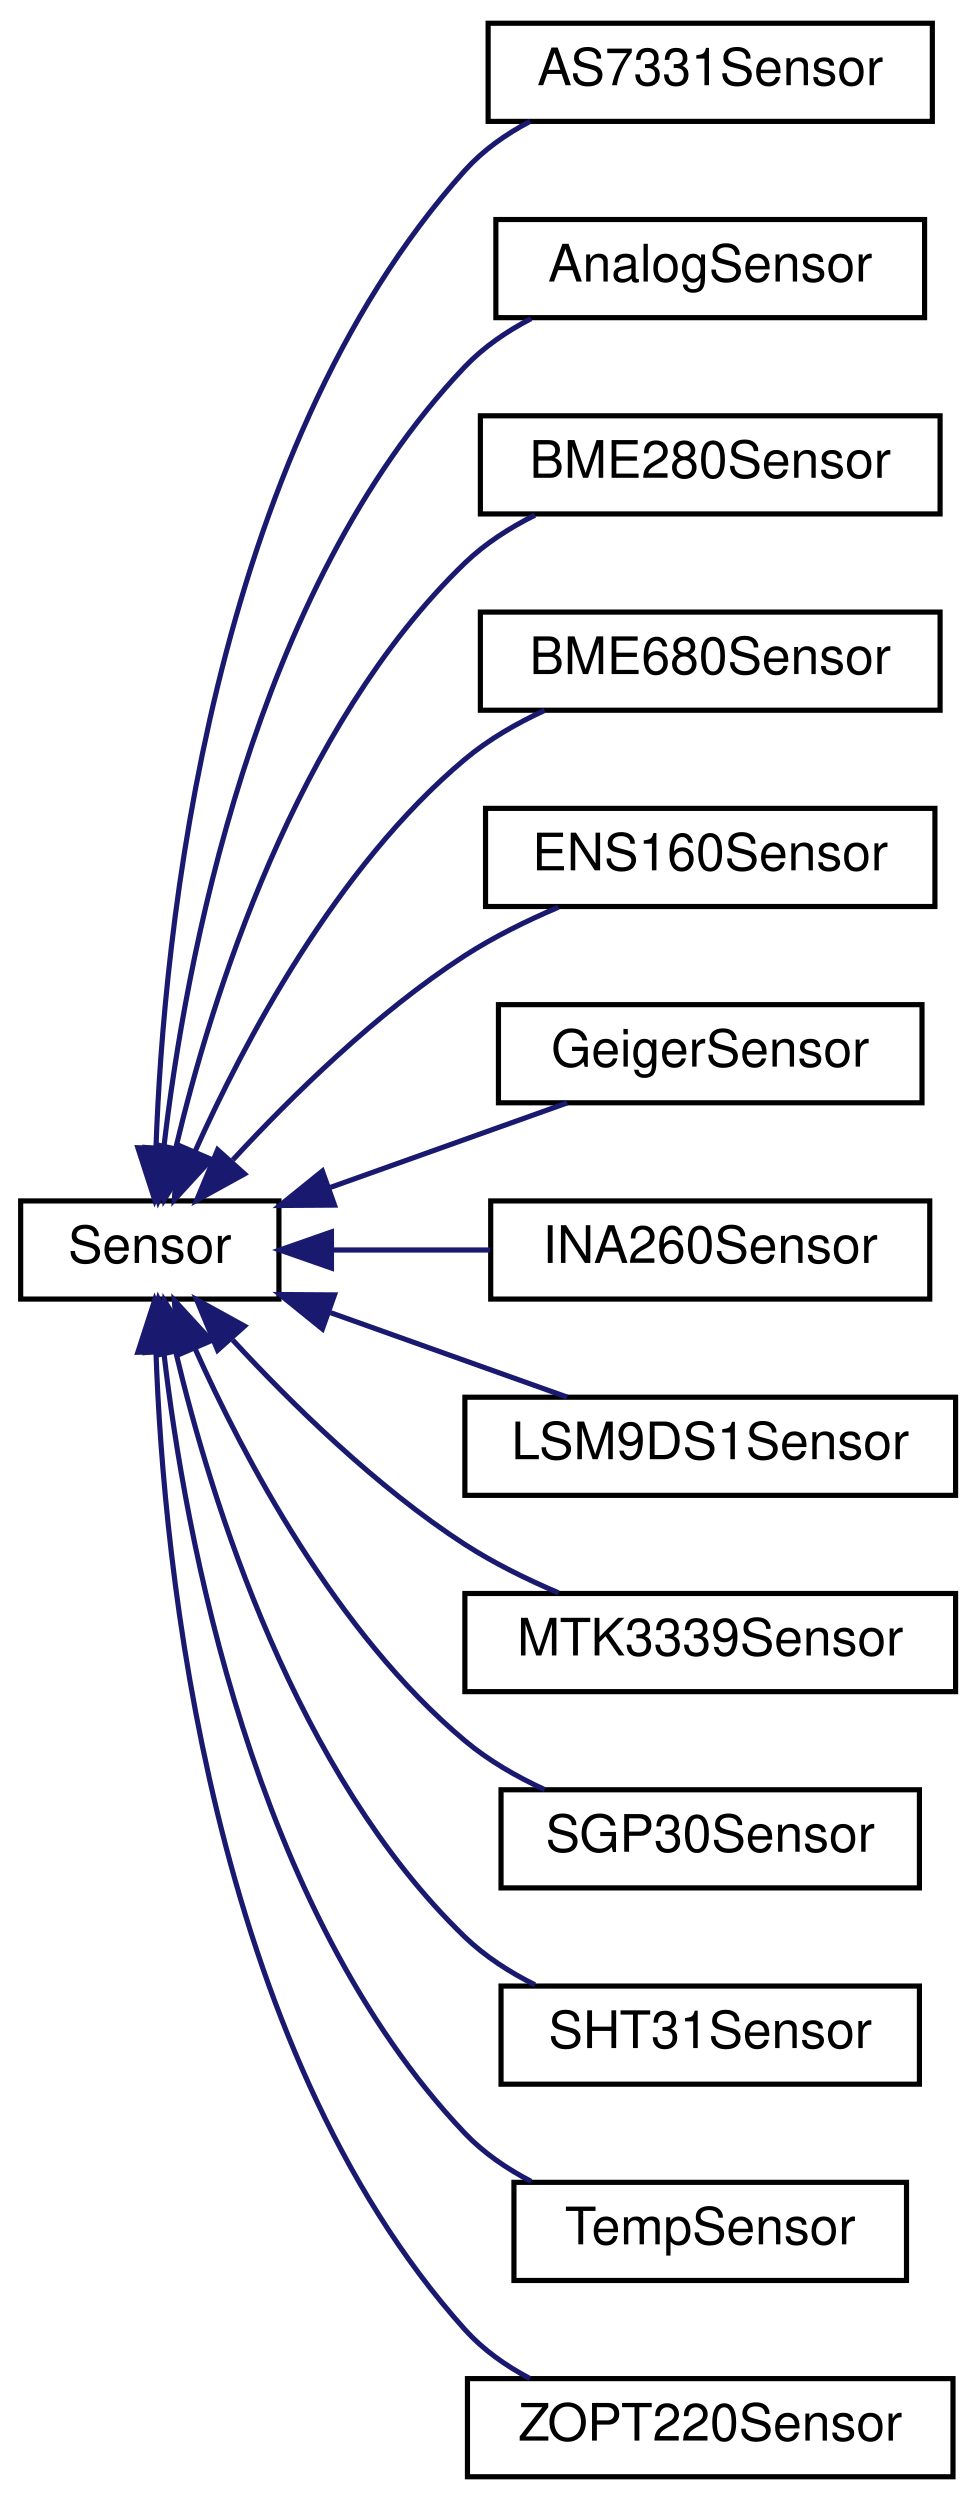
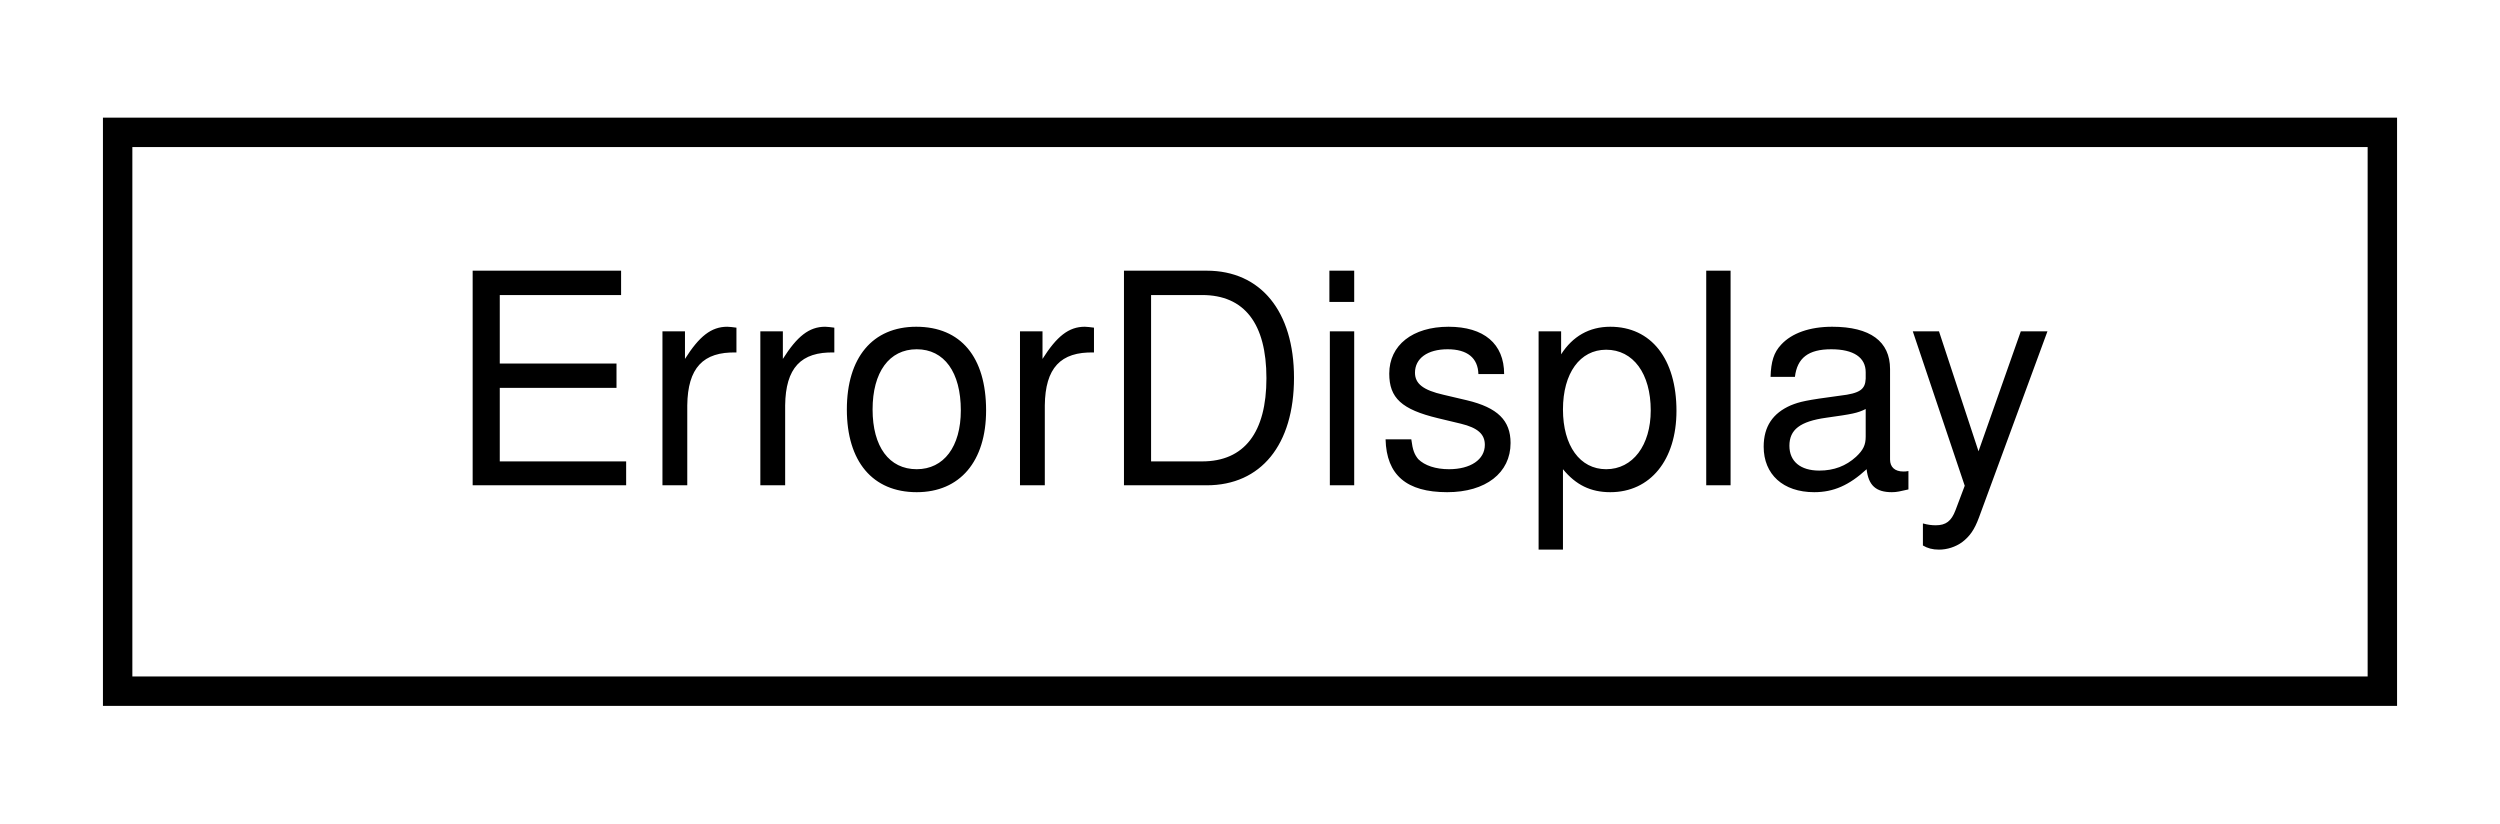
- <svg xmlns="http://www.w3.org/2000/svg" xmlns:xlink="http://www.w3.org/1999/xlink" width="189pt" height="484pt" viewBox="0.00 0.00 189.00 484.00">
-   <g id="graph0" class="graph" transform="scale(1 1) rotate(0) translate(4 480)">
+ <svg xmlns="http://www.w3.org/2000/svg" xmlns:xlink="http://www.w3.org/1999/xlink" width="85pt" height="28pt" viewBox="0.00 0.00 85.00 28.00">
+   <g id="graph0" class="graph" transform="scale(1 1) rotate(0) translate(4 24)">
    <g id="node1" class="node">
      <g id="a_node1">
-         <a xlink:href="classSensor.html" target="_top" xlink:title="Parent class for sensor objects.">
-           <polygon fill="none" stroke="black" points="0,-228.5 0,-247.5 50,-247.5 50,-228.5 0,-228.5" />
-           <text text-anchor="middle" x="25" y="-235.5" font-family="Helvetica,sans-Serif" font-size="10.00">Sensor</text>
+         <a xlink:href="classErrorDisplay.html" target="_top" xlink:title="Singleton class for the 3 GPIO LED Error Display.">
+           <polygon fill="none" stroke="black" points="0,-0.5 0,-19.5 77,-19.5 77,-0.5 0,-0.5" />
+           <text text-anchor="middle" x="38.5" y="-7.5" font-family="Helvetica,sans-Serif" font-size="10.00">ErrorDisplay</text>
        </a>
      </g>
    </g>
-     <g id="node2" class="node">
-       <g id="a_node2">
-         <a xlink:href="classAS7331Sensor.html" target="_top" xlink:title=" ">
-           <polygon fill="none" stroke="black" points="90.5,-456.5 90.5,-475.5 176.5,-475.5 176.5,-456.5 90.5,-456.5" />
-           <text text-anchor="middle" x="133.5" y="-463.5" font-family="Helvetica,sans-Serif" font-size="10.00">AS7331Sensor</text>
-         </a>
-       </g>
-     </g>
-     <g id="edge1" class="edge">
-       <path fill="none" stroke="midnightblue" d="M26.2,-257.92C27.66,-298.57 36.56,-391.9 86,-447 89.49,-450.89 93.9,-454.01 98.61,-456.49" />
-       <polygon fill="midnightblue" stroke="midnightblue" points="29.69,-257.63 25.95,-247.72 22.69,-257.8 29.69,-257.63" />
-     </g>
-     <g id="node3" class="node">
-       <g id="a_node3">
-         <a xlink:href="classAnalogSensor.html" target="_top" xlink:title="Implementation of a Sensor for the analog readings.">
-           <polygon fill="none" stroke="black" points="92,-418.5 92,-437.5 175,-437.5 175,-418.5 92,-418.5" />
-           <text text-anchor="middle" x="133.5" y="-425.5" font-family="Helvetica,sans-Serif" font-size="10.00">AnalogSensor</text>
-         </a>
-       </g>
-     </g>
-     <g id="edge2" class="edge">
-       <path fill="none" stroke="midnightblue" d="M27.72,-257.84C31.77,-292.8 44.9,-365.78 86,-409 89.61,-412.79 94.08,-415.85 98.81,-418.31" />
-       <polygon fill="midnightblue" stroke="midnightblue" points="31.17,-257.13 26.67,-247.53 24.2,-257.84 31.17,-257.13" />
-     </g>
-     <g id="node4" class="node">
-       <g id="a_node4">
-         <a xlink:href="classBME280Sensor.html" target="_top" xlink:title="Implementation of a Sensor for the BME280.">
-           <polygon fill="none" stroke="black" points="89,-380.5 89,-399.5 178,-399.5 178,-380.5 89,-380.5" />
-           <text text-anchor="middle" x="133.5" y="-387.5" font-family="Helvetica,sans-Serif" font-size="10.00">BME280Sensor</text>
-         </a>
-       </g>
-     </g>
-     <g id="edge3" class="edge">
-       <path fill="none" stroke="midnightblue" d="M30.04,-257.79C36.84,-286.4 53.17,-339.33 86,-371 89.89,-374.75 94.63,-377.8 99.57,-380.27" />
-       <polygon fill="midnightblue" stroke="midnightblue" points="33.4,-256.8 27.82,-247.79 26.57,-258.31 33.4,-256.8" />
-     </g>
-     <g id="node5" class="node">
-       <g id="a_node5">
-         <a xlink:href="classBME680Sensor.html" target="_top" xlink:title="A class to interface with the Adafruit BME680 sensor for environmental data collection.">
-           <polygon fill="none" stroke="black" points="89,-342.5 89,-361.5 178,-361.5 178,-342.5 89,-342.5" />
-           <text text-anchor="middle" x="133.5" y="-349.5" font-family="Helvetica,sans-Serif" font-size="10.00">BME680Sensor</text>
-         </a>
-       </g>
-     </g>
-     <g id="edge4" class="edge">
-       <path fill="none" stroke="midnightblue" d="M33.71,-256.98C43.17,-278.13 61.08,-312.11 86,-333 90.54,-336.81 95.96,-339.94 101.45,-342.47" />
-       <polygon fill="midnightblue" stroke="midnightblue" points="36.91,-255.55 29.75,-247.74 30.47,-258.31 36.91,-255.55" />
-     </g>
-     <g id="node6" class="node">
-       <g id="a_node6">
-         <a xlink:href="classENS160Sensor.html" target="_top" xlink:title="Implementation of a Sensor for the ENS160.">
-           <polygon fill="none" stroke="black" points="90,-304.5 90,-323.5 177,-323.5 177,-304.5 90,-304.5" />
-           <text text-anchor="middle" x="133.5" y="-311.5" font-family="Helvetica,sans-Serif" font-size="10.00">ENS160Sensor</text>
-         </a>
-       </g>
-     </g>
-     <g id="edge5" class="edge">
-       <path fill="none" stroke="midnightblue" d="M41.05,-255.42C52.42,-267.74 68.94,-283.97 86,-295 91.57,-298.6 97.93,-301.73 104.12,-304.37" />
-       <polygon fill="midnightblue" stroke="midnightblue" points="43.34,-252.73 34.06,-247.62 38.13,-257.4 43.34,-252.73" />
-     </g>
-     <g id="node7" class="node">
-       <g id="a_node7">
-         <a xlink:href="classGeigerSensor.html" target="_top" xlink:title="A class for interfacing with a Geiger counter sensor.">
-           <polygon fill="none" stroke="black" points="92.5,-266.5 92.5,-285.5 174.5,-285.5 174.5,-266.5 92.5,-266.5" />
-           <text text-anchor="middle" x="133.5" y="-273.5" font-family="Helvetica,sans-Serif" font-size="10.00">GeigerSensor</text>
-         </a>
-       </g>
-     </g>
-     <g id="edge6" class="edge">
-       <path fill="none" stroke="midnightblue" d="M59.99,-250.13C74.81,-255.42 91.93,-261.52 105.81,-266.48" />
-       <polygon fill="midnightblue" stroke="midnightblue" points="60.76,-246.69 50.17,-246.62 58.41,-253.28 60.76,-246.69" />
-     </g>
-     <g id="node8" class="node">
-       <g id="a_node8">
-         <a xlink:href="classINA260Sensor.html" target="_top" xlink:title="A class to interface with the Adafruit INA260 sensor for current, voltage, and power measurements.">
-           <polygon fill="none" stroke="black" points="91,-228.5 91,-247.5 176,-247.5 176,-228.5 91,-228.5" />
-           <text text-anchor="middle" x="133.5" y="-235.5" font-family="Helvetica,sans-Serif" font-size="10.00">INA260Sensor</text>
-         </a>
-       </g>
-     </g>
-     <g id="edge7" class="edge">
-       <path fill="none" stroke="midnightblue" d="M60.28,-238C70.03,-238 80.74,-238 90.87,-238" />
-       <polygon fill="midnightblue" stroke="midnightblue" points="60.17,-234.5 50.17,-238 60.17,-241.5 60.17,-234.5" />
-     </g>
-     <g id="node9" class="node">
-       <g id="a_node9">
-         <a xlink:href="classLSM9DS1Sensor.html" target="_top" xlink:title="Implementation of the Sensor class for the LSM9DS1 (9-axis IMU)">
-           <polygon fill="none" stroke="black" points="86,-190.5 86,-209.5 181,-209.5 181,-190.5 86,-190.5" />
-           <text text-anchor="middle" x="133.5" y="-197.5" font-family="Helvetica,sans-Serif" font-size="10.00">LSM9DS1Sensor</text>
-         </a>
-       </g>
-     </g>
-     <g id="edge8" class="edge">
-       <path fill="none" stroke="midnightblue" d="M59.99,-225.87C74.81,-220.58 91.93,-214.48 105.81,-209.52" />
-       <polygon fill="midnightblue" stroke="midnightblue" points="58.41,-222.72 50.17,-229.38 60.76,-229.31 58.41,-222.72" />
-     </g>
-     <g id="node10" class="node">
-       <g id="a_node10">
-         <a xlink:href="classMTK3339Sensor.html" target="_top" xlink:title="Implementation of the Adafruit MTK3339 GPS sensor.">
-           <polygon fill="none" stroke="black" points="86,-152.5 86,-171.5 181,-171.5 181,-152.5 86,-152.5" />
-           <text text-anchor="middle" x="133.5" y="-159.5" font-family="Helvetica,sans-Serif" font-size="10.00">MTK3339Sensor</text>
-         </a>
-       </g>
-     </g>
-     <g id="edge9" class="edge">
-       <path fill="none" stroke="midnightblue" d="M41.05,-220.58C52.42,-208.26 68.94,-192.03 86,-181 91.57,-177.4 97.93,-174.27 104.12,-171.63" />
-       <polygon fill="midnightblue" stroke="midnightblue" points="38.13,-218.6 34.06,-228.38 43.34,-223.27 38.13,-218.6" />
-     </g>
-     <g id="node11" class="node">
-       <g id="a_node11">
-         <a xlink:href="classSGP30Sensor.html" target="_top" xlink:title="Implementation of a Sensor for the SGP Air Quality sensor.">
-           <polygon fill="none" stroke="black" points="93,-114.5 93,-133.5 174,-133.5 174,-114.5 93,-114.5" />
-           <text text-anchor="middle" x="133.5" y="-121.5" font-family="Helvetica,sans-Serif" font-size="10.00">SGP30Sensor</text>
-         </a>
-       </g>
-     </g>
-     <g id="edge10" class="edge">
-       <path fill="none" stroke="midnightblue" d="M33.71,-219.02C43.17,-197.87 61.08,-163.89 86,-143 90.54,-139.19 95.96,-136.06 101.45,-133.53" />
-       <polygon fill="midnightblue" stroke="midnightblue" points="30.47,-217.69 29.75,-228.26 36.91,-220.45 30.47,-217.69" />
-     </g>
-     <g id="node12" class="node">
-       <g id="a_node12">
-         <a xlink:href="classSHT31Sensor.html" target="_top" xlink:title="Interfaces with SHT31 Sensor to collect temperature and humidity data.">
-           <polygon fill="none" stroke="black" points="93,-76.5 93,-95.5 174,-95.5 174,-76.5 93,-76.5" />
-           <text text-anchor="middle" x="133.5" y="-83.5" font-family="Helvetica,sans-Serif" font-size="10.00">SHT31Sensor</text>
-         </a>
-       </g>
-     </g>
-     <g id="edge11" class="edge">
-       <path fill="none" stroke="midnightblue" d="M30.04,-218.21C36.84,-189.6 53.17,-136.67 86,-105 89.89,-101.25 94.63,-98.2 99.57,-95.73" />
-       <polygon fill="midnightblue" stroke="midnightblue" points="26.57,-217.69 27.82,-228.21 33.4,-219.2 26.57,-217.69" />
-     </g>
-     <g id="node13" class="node">
-       <g id="a_node13">
-         <a xlink:href="classTempSensor.html" target="_top" xlink:title="Implementation of a Sensor for the onboard temperature sensor.">
-           <polygon fill="none" stroke="black" points="95.5,-38.5 95.5,-57.5 171.5,-57.5 171.5,-38.5 95.5,-38.5" />
-           <text text-anchor="middle" x="133.5" y="-45.5" font-family="Helvetica,sans-Serif" font-size="10.00">TempSensor</text>
-         </a>
-       </g>
-     </g>
-     <g id="edge12" class="edge">
-       <path fill="none" stroke="midnightblue" d="M27.72,-218.16C31.77,-183.2 44.9,-110.22 86,-67 89.61,-63.21 94.08,-60.15 98.81,-57.69" />
-       <polygon fill="midnightblue" stroke="midnightblue" points="24.2,-218.16 26.67,-228.47 31.17,-218.87 24.2,-218.16" />
-     </g>
-     <g id="node14" class="node">
-       <g id="a_node14">
-         <a xlink:href="classZOPT220Sensor.html" target="_top" xlink:title="A class to interface with the ZOPT220x UV and ambient light sensor.">
-           <polygon fill="none" stroke="black" points="86.5,-0.5 86.5,-19.5 180.5,-19.5 180.5,-0.5 86.5,-0.5" />
-           <text text-anchor="middle" x="133.5" y="-7.5" font-family="Helvetica,sans-Serif" font-size="10.00">ZOPT220Sensor</text>
-         </a>
-       </g>
-     </g>
-     <g id="edge13" class="edge">
-       <path fill="none" stroke="midnightblue" d="M26.2,-218.08C27.66,-177.43 36.56,-84.1 86,-29 89.49,-25.11 93.9,-21.99 98.61,-19.51" />
-       <polygon fill="midnightblue" stroke="midnightblue" points="22.69,-218.2 25.95,-228.28 29.69,-218.37 22.69,-218.2" />
-     </g>
  </g>
</svg>
